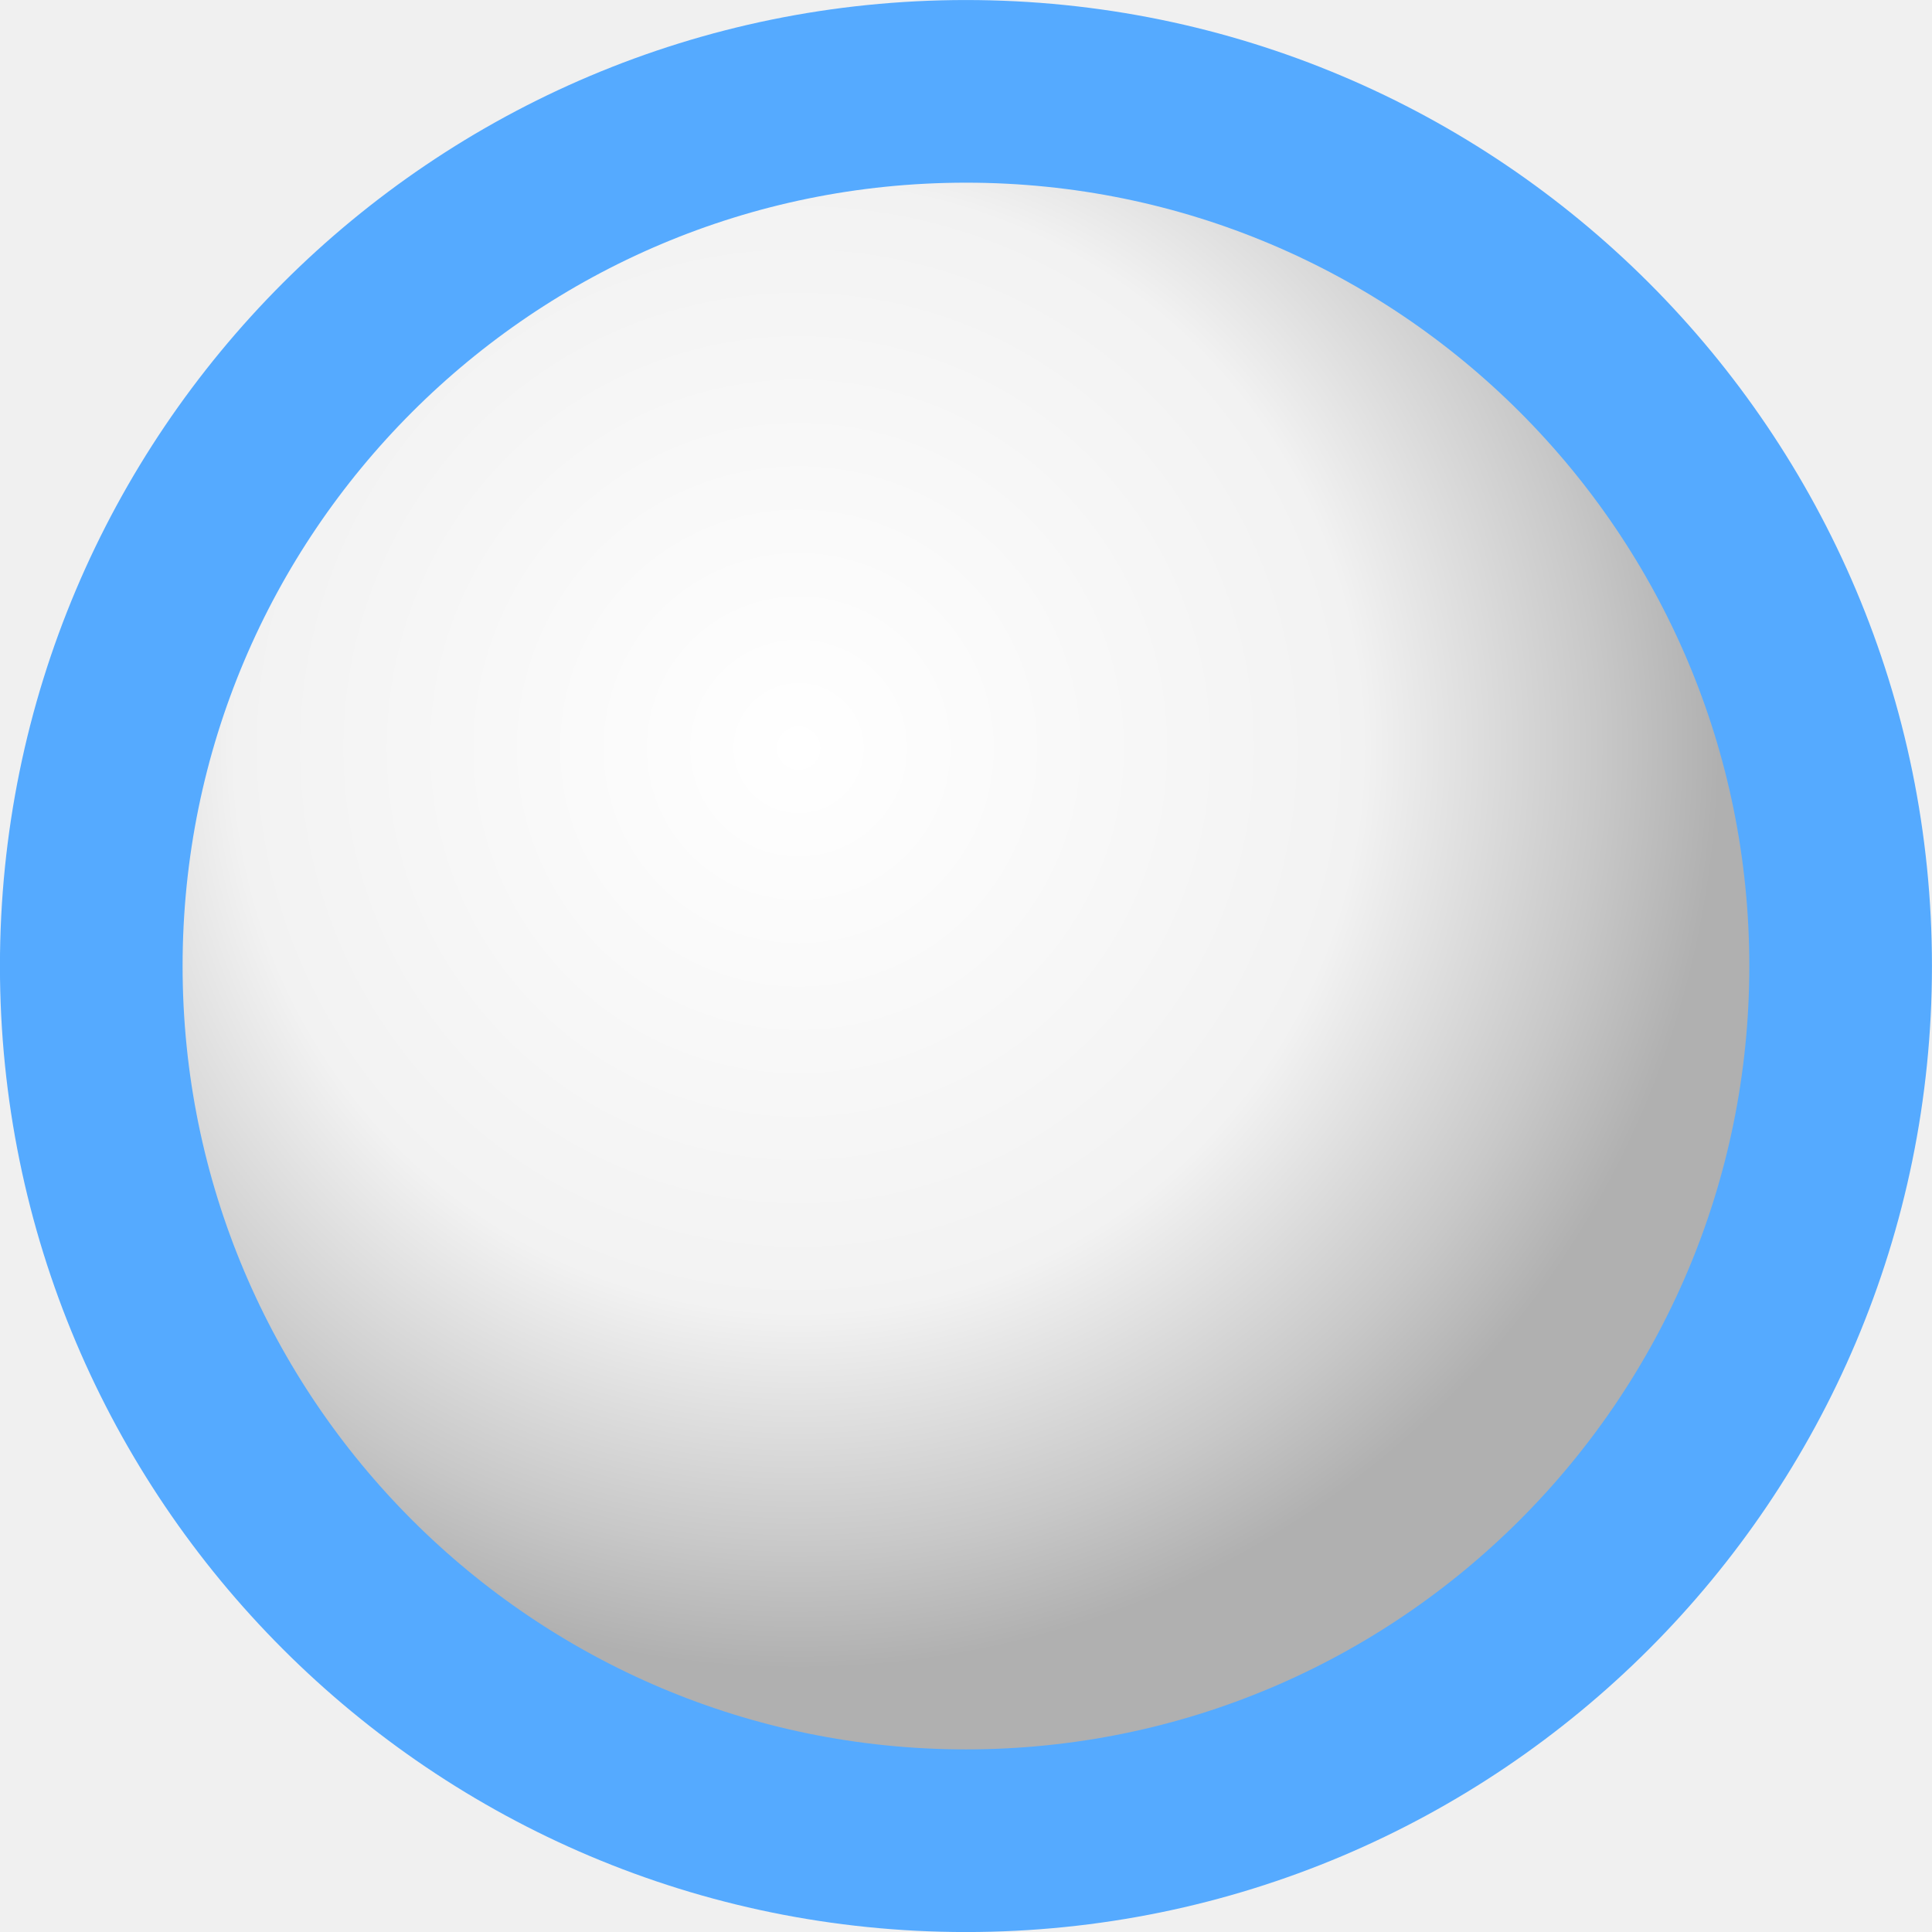
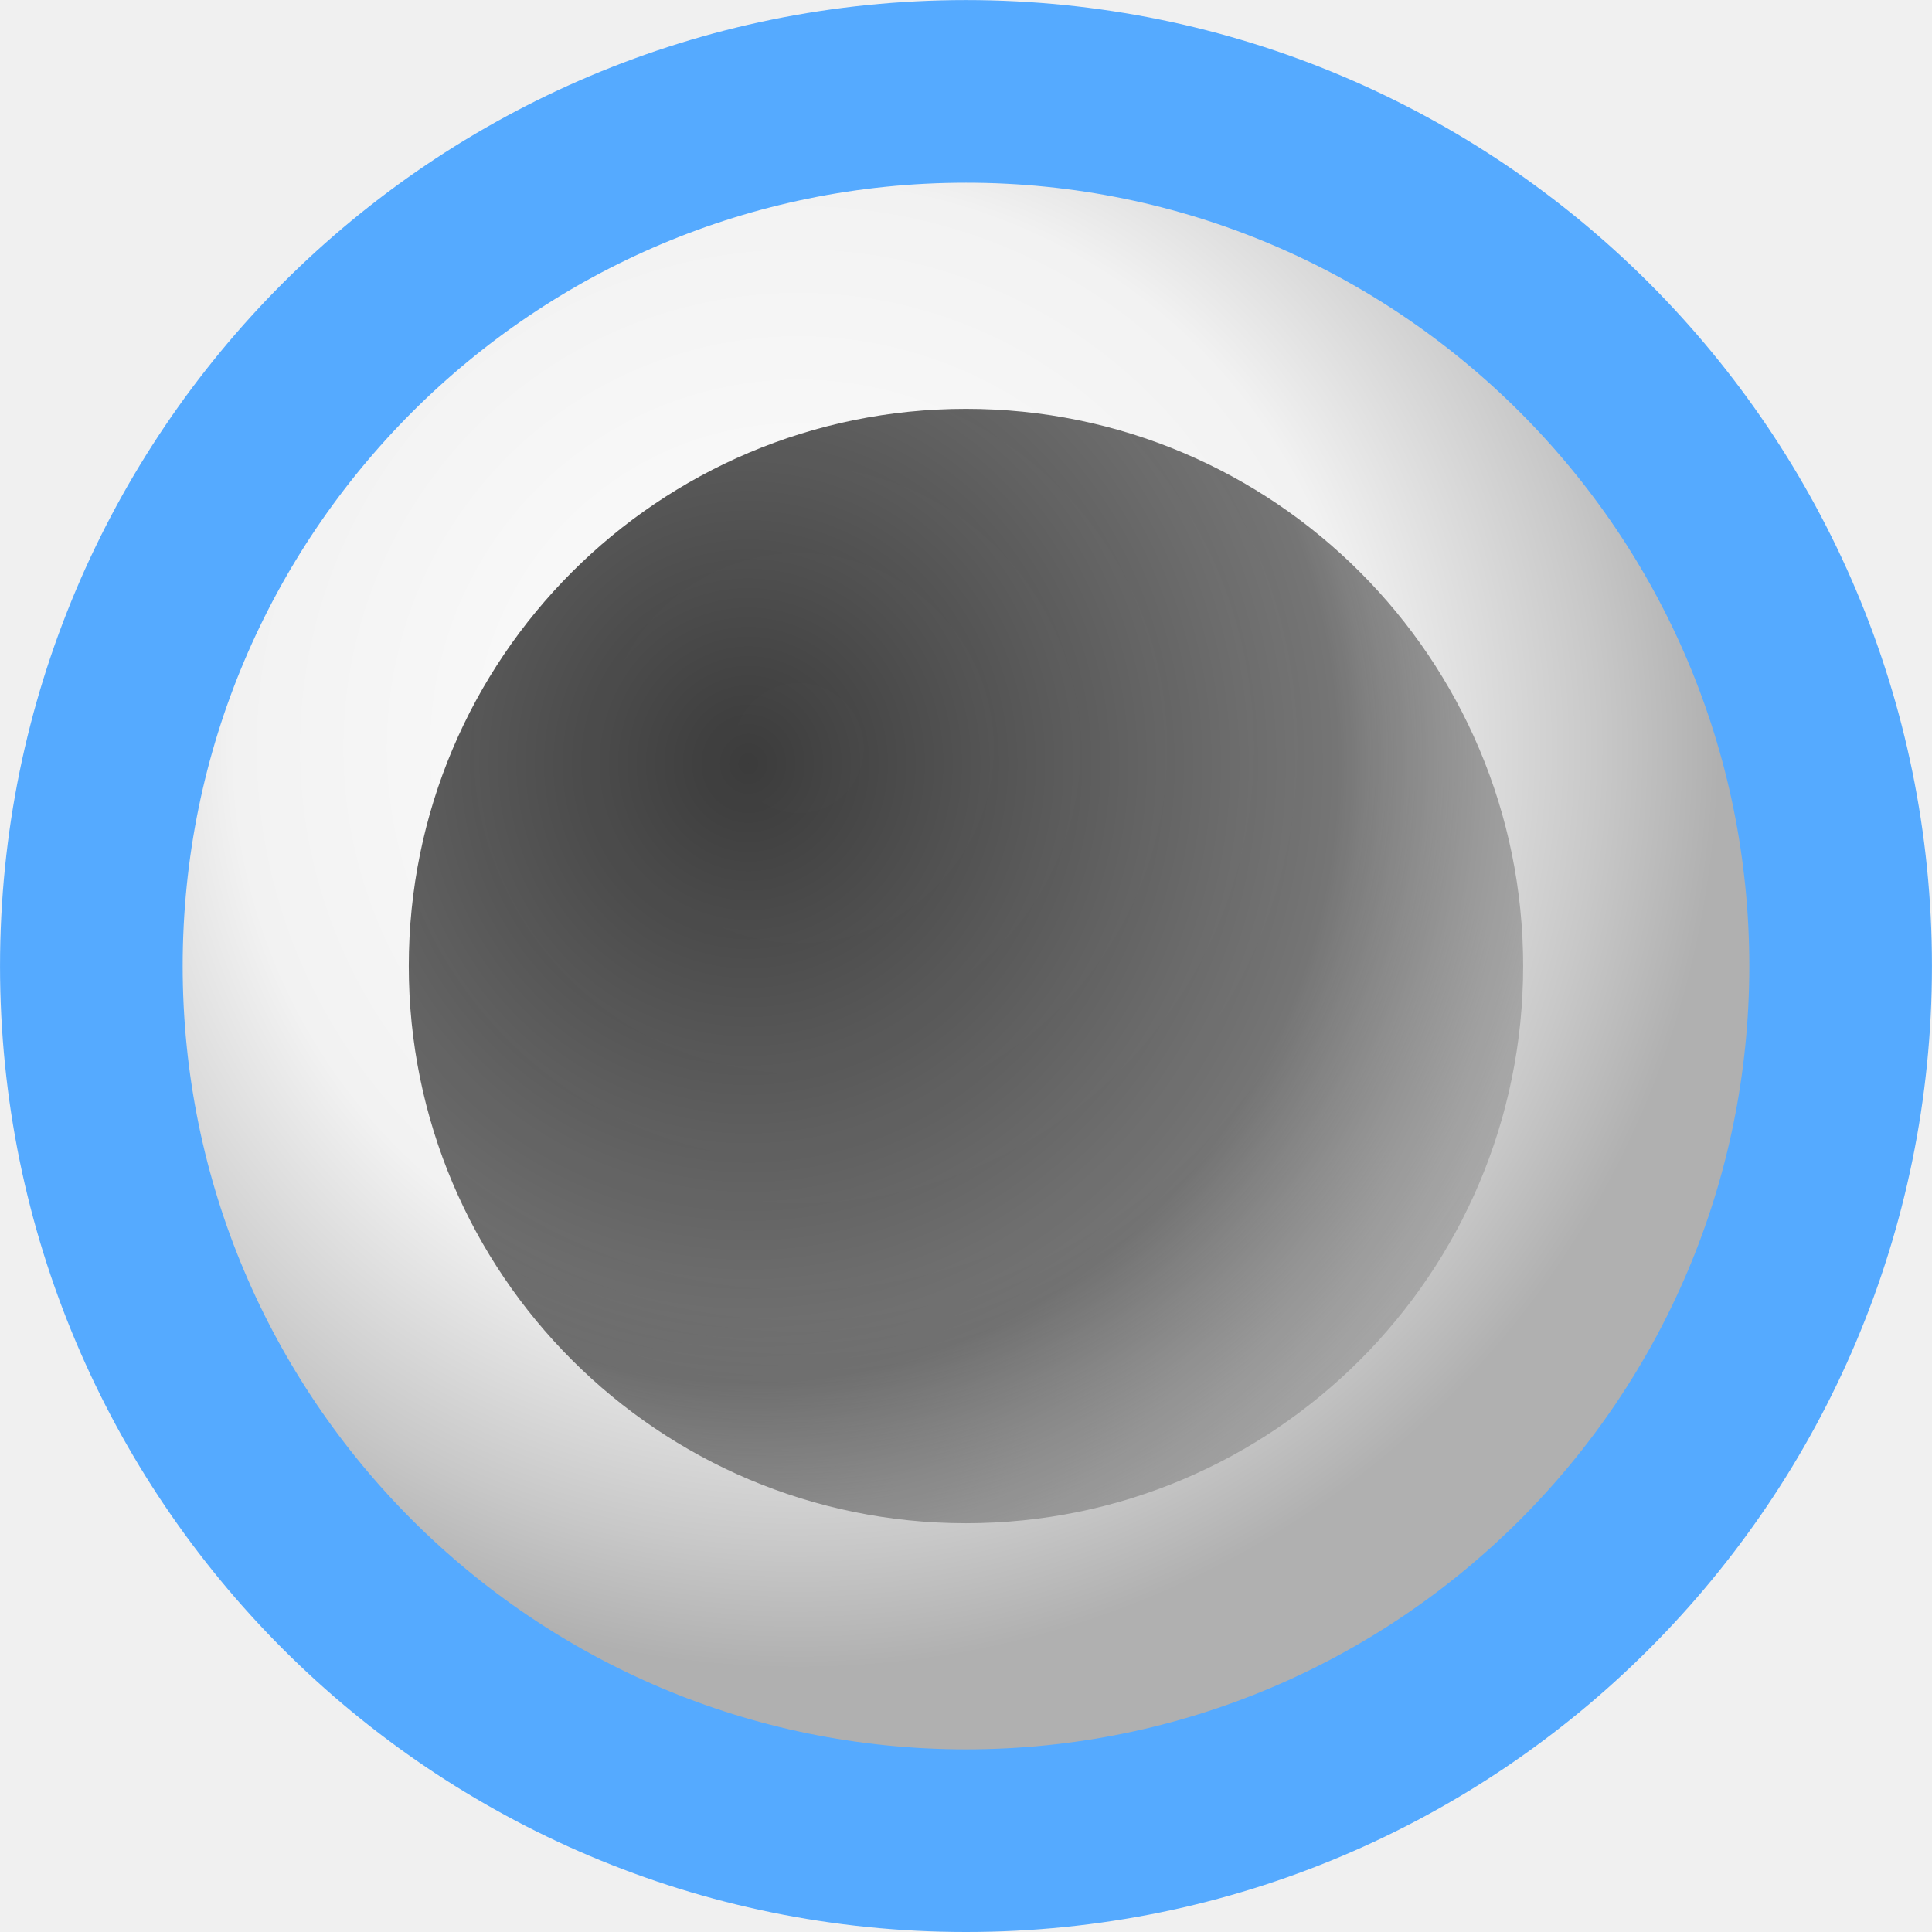
<svg xmlns="http://www.w3.org/2000/svg" xmlns:xlink="http://www.w3.org/1999/xlink" width="10" height="10" id="svg2" version="1.1">
  <defs id="defs4">
    <linearGradient id="linearGradient4489">
-       <stop style="stop-color:#737373;stop-opacity:1;" offset="0" id="stop4491" />
-       <stop id="stop4493" offset="0.612" style="stop-color:#808080;stop-opacity:1;" />
-       <stop id="stop4495" offset="0.87" style="stop-color:#999999;stop-opacity:1;" />
-       <stop style="stop-color:#a6a6a6;stop-opacity:1;" offset="1" id="stop4497" />
+       <stop style="stop-color:#000000;stop-opacity:0.767;" offset="0" id="stop4491" />
+       <stop id="stop3795" offset="0.629" style="stop-color:#000000;stop-opacity:0.517;" />
+       <stop style="stop-color:#000000;stop-opacity:0;" offset="1" id="stop4497" />
    </linearGradient>
    <linearGradient id="linearGradient4448">
      <stop id="stop4450" offset="0" style="stop-color:#ffffff;stop-opacity:1;" />
      <stop style="stop-color:#f2f2f2;stop-opacity:1;" offset="0.612" id="stop4460" />
      <stop style="stop-color:#c8c8c8;stop-opacity:1;" offset="0.87" id="stop4452" />
      <stop id="stop4454" offset="1" style="stop-color:#b0b0b0;stop-opacity:1;" />
    </linearGradient>
    <linearGradient id="linearGradient4005">
      <stop style="stop-color:#ffffff;stop-opacity:1;" offset="0" id="stop4007" />
      <stop id="stop4436" offset="0.756" style="stop-color:#e5e5e5;stop-opacity:1;" />
      <stop style="stop-color:#828282;stop-opacity:1;" offset="1" id="stop4009" />
    </linearGradient>
    <linearGradient id="linearGradient3894">
      <stop style="stop-color:#e7e7e7;stop-opacity:1;" offset="0" id="stop3896" />
      <stop style="stop-color:#b2b2b2;stop-opacity:1;" offset="1" id="stop3898" />
    </linearGradient>
    <linearGradient id="linearGradient3814">
      <stop style="stop-color:#ffffff;stop-opacity:0.157;" offset="0" id="stop3816" />
      <stop style="stop-color:#ffffff;stop-opacity:0.118;" offset="1" id="stop3818" />
    </linearGradient>
    <linearGradient id="linearGradient3790">
      <stop id="stop3806" offset="0" style="stop-color:#000000;stop-opacity:1;" />
      <stop style="stop-color:#000000;stop-opacity:0.8;" offset="1" id="stop3794" />
    </linearGradient>
    <linearGradient xlink:href="#linearGradient3790" id="linearGradient3796" x1="124.51" y1="452.362" x2="124.51" y2="352.362" gradientUnits="userSpaceOnUse" />
    <linearGradient xlink:href="#linearGradient3814" id="linearGradient3820" x1="124.51" y1="334.373" x2="124.51" y2="402.466" gradientUnits="userSpaceOnUse" gradientTransform="matrix(1,0,0,1.150916,-79.24342,-82.0219)" />
    <clipPath clipPathUnits="userSpaceOnUse" id="clipPath3836">
      <rect style="fill:#ffffff;fill-opacity:1;stroke:none" id="rect3838" width="263.168" height="57.303" x="-7.959" y="317.508" rx="5" />
    </clipPath>
    <linearGradient xlink:href="#linearGradient3894" id="linearGradient3900" x1="124.51" y1="352.362" x2="124.51" y2="452.362" gradientUnits="userSpaceOnUse" />
    <linearGradient xlink:href="#linearGradient3894" id="linearGradient3967" gradientUnits="userSpaceOnUse" x1="124.51" y1="352.362" x2="124.51" y2="452.362" />
    <linearGradient xlink:href="#linearGradient3790" id="linearGradient3969" gradientUnits="userSpaceOnUse" x1="124.51" y1="452.362" x2="124.51" y2="352.362" />
    <linearGradient xlink:href="#linearGradient3814" id="linearGradient3971" gradientUnits="userSpaceOnUse" gradientTransform="matrix(1,0,0,1.150916,-79.24342,-82.0219)" x1="124.51" y1="334.373" x2="124.51" y2="402.466" />
    <linearGradient xlink:href="#linearGradient3790" id="linearGradient3975" gradientUnits="userSpaceOnUse" x1="124.51" y1="452.362" x2="124.51" y2="352.362" />
    <linearGradient xlink:href="#linearGradient3894" id="linearGradient3979" gradientUnits="userSpaceOnUse" x1="124.51" y1="352.362" x2="124.51" y2="452.362" />
    <radialGradient xlink:href="#linearGradient4448" id="radialGradient4442" gradientUnits="userSpaceOnUse" cx="42.056" cy="325.387" fx="42.056" fy="325.387" r="11.311" gradientTransform="matrix(1.053265,0,0,1.053264,-2.346569,-17.47578)" />
    <radialGradient xlink:href="#linearGradient4448" id="radialGradient4483" gradientUnits="userSpaceOnUse" gradientTransform="matrix(1.053265,0,0,1.053264,-2.346569,-17.47578)" cx="42.056" cy="325.387" fx="42.056" fy="325.387" r="11.311" />
-     <radialGradient xlink:href="#linearGradient4489" id="radialGradient4487" gradientUnits="userSpaceOnUse" gradientTransform="matrix(1.053265,0,0,1.053264,-2.346569,-17.47578)" cx="42.056" cy="325.387" fx="42.056" fy="325.387" r="11.311" />
+     <radialGradient xlink:href="#linearGradient4489" id="radialGradient4487" gradientUnits="userSpaceOnUse" gradientTransform="matrix(1.68394,4.6839708e-8,-4.9116118e-8,1.765779,-30.22077,-251.281)" cx="41.518" cy="325.768" fx="41.518" fy="325.768" r="11.311" />
  </defs>
  <g id="layer1" transform="translate(0,-1042.362)">
-     <path style="fill:url(#radialGradient4442);fill-opacity:1;stroke:#656565;stroke-width:2.362;stroke-miterlimit:4;stroke-opacity:1;stroke-dasharray:none" id="path4003" d="m 55.425,328.061 a 11.311,11.311 0 1 1 -22.623,0 11.311,11.311 0 1 1 22.623,0 z" transform="matrix(0.4002419,0,0,0.4002419,-14.46401,905.2124)" />
-     <path transform="matrix(0.4002419,0,0,0.4002419,-12.65633,916.0585)" d="m 55.425,328.061 a 11.311,11.311 0 1 1 -22.623,0 11.311,11.311 0 1 1 22.623,0 z" id="path4481" style="fill:url(#radialGradient4483);fill-opacity:1;stroke:#55aaff;stroke-width:2.362;stroke-miterlimit:4;stroke-opacity:1;stroke-dasharray:none" />
-     <path style="fill:url(#radialGradient4487);fill-opacity:1;stroke:#55aaff;stroke-width:2.362;stroke-miterlimit:4;stroke-opacity:1;stroke-dasharray:none" id="path4485" d="m 55.425,328.061 a 11.311,11.311 0 1 1 -22.623,0 11.311,11.311 0 1 1 22.623,0 z" transform="matrix(0.4002419,0,0,0.4002419,0.8191044,902.9939)" />
+     <path style="fill:url(#radialGradient4442);fill-opacity:1;stroke:#656565;stroke-width:2.362;stroke-miterlimit:4;stroke-opacity:1;stroke-dasharray:none" id="path4003" d="m 55.425,328.061 c 0,6.247 -5.064,11.311 -11.311,11.311 -6.247,0 -11.311,-5.064 -11.311,-11.311 0,-6.247 5.064,-11.311 11.311,-11.311 6.247,0 11.311,5.064 11.311,11.311 z" transform="matrix(0.4002419,0,0,0.4002419,-14.46401,905.2124)" />
+     <path transform="matrix(0.4002419,0,0,0.4002419,-12.65633,916.0585)" d="m 55.425,328.061 c 0,6.247 -5.064,11.311 -11.311,11.311 -6.247,0 -11.311,-5.064 -11.311,-11.311 0,-6.247 5.064,-11.311 11.311,-11.311 6.247,0 11.311,5.064 11.311,11.311 z" id="path4481" style="fill:url(#radialGradient4483);fill-opacity:1;stroke:#55aaff;stroke-width:2.362;stroke-miterlimit:4;stroke-opacity:1;stroke-dasharray:none" />
+     <path style="fill:url(#radialGradient4487);fill-opacity:1;stroke:none" id="path4485" d="m 55.425,328.061 a 11.311,11.311 0 1 1 -22.623,0 11.311,11.311 0 1 1 22.623,0 z" transform="matrix(0.2549586,0,0,0.2549586,-6.247281,963.7203)" />
  </g>
</svg>
